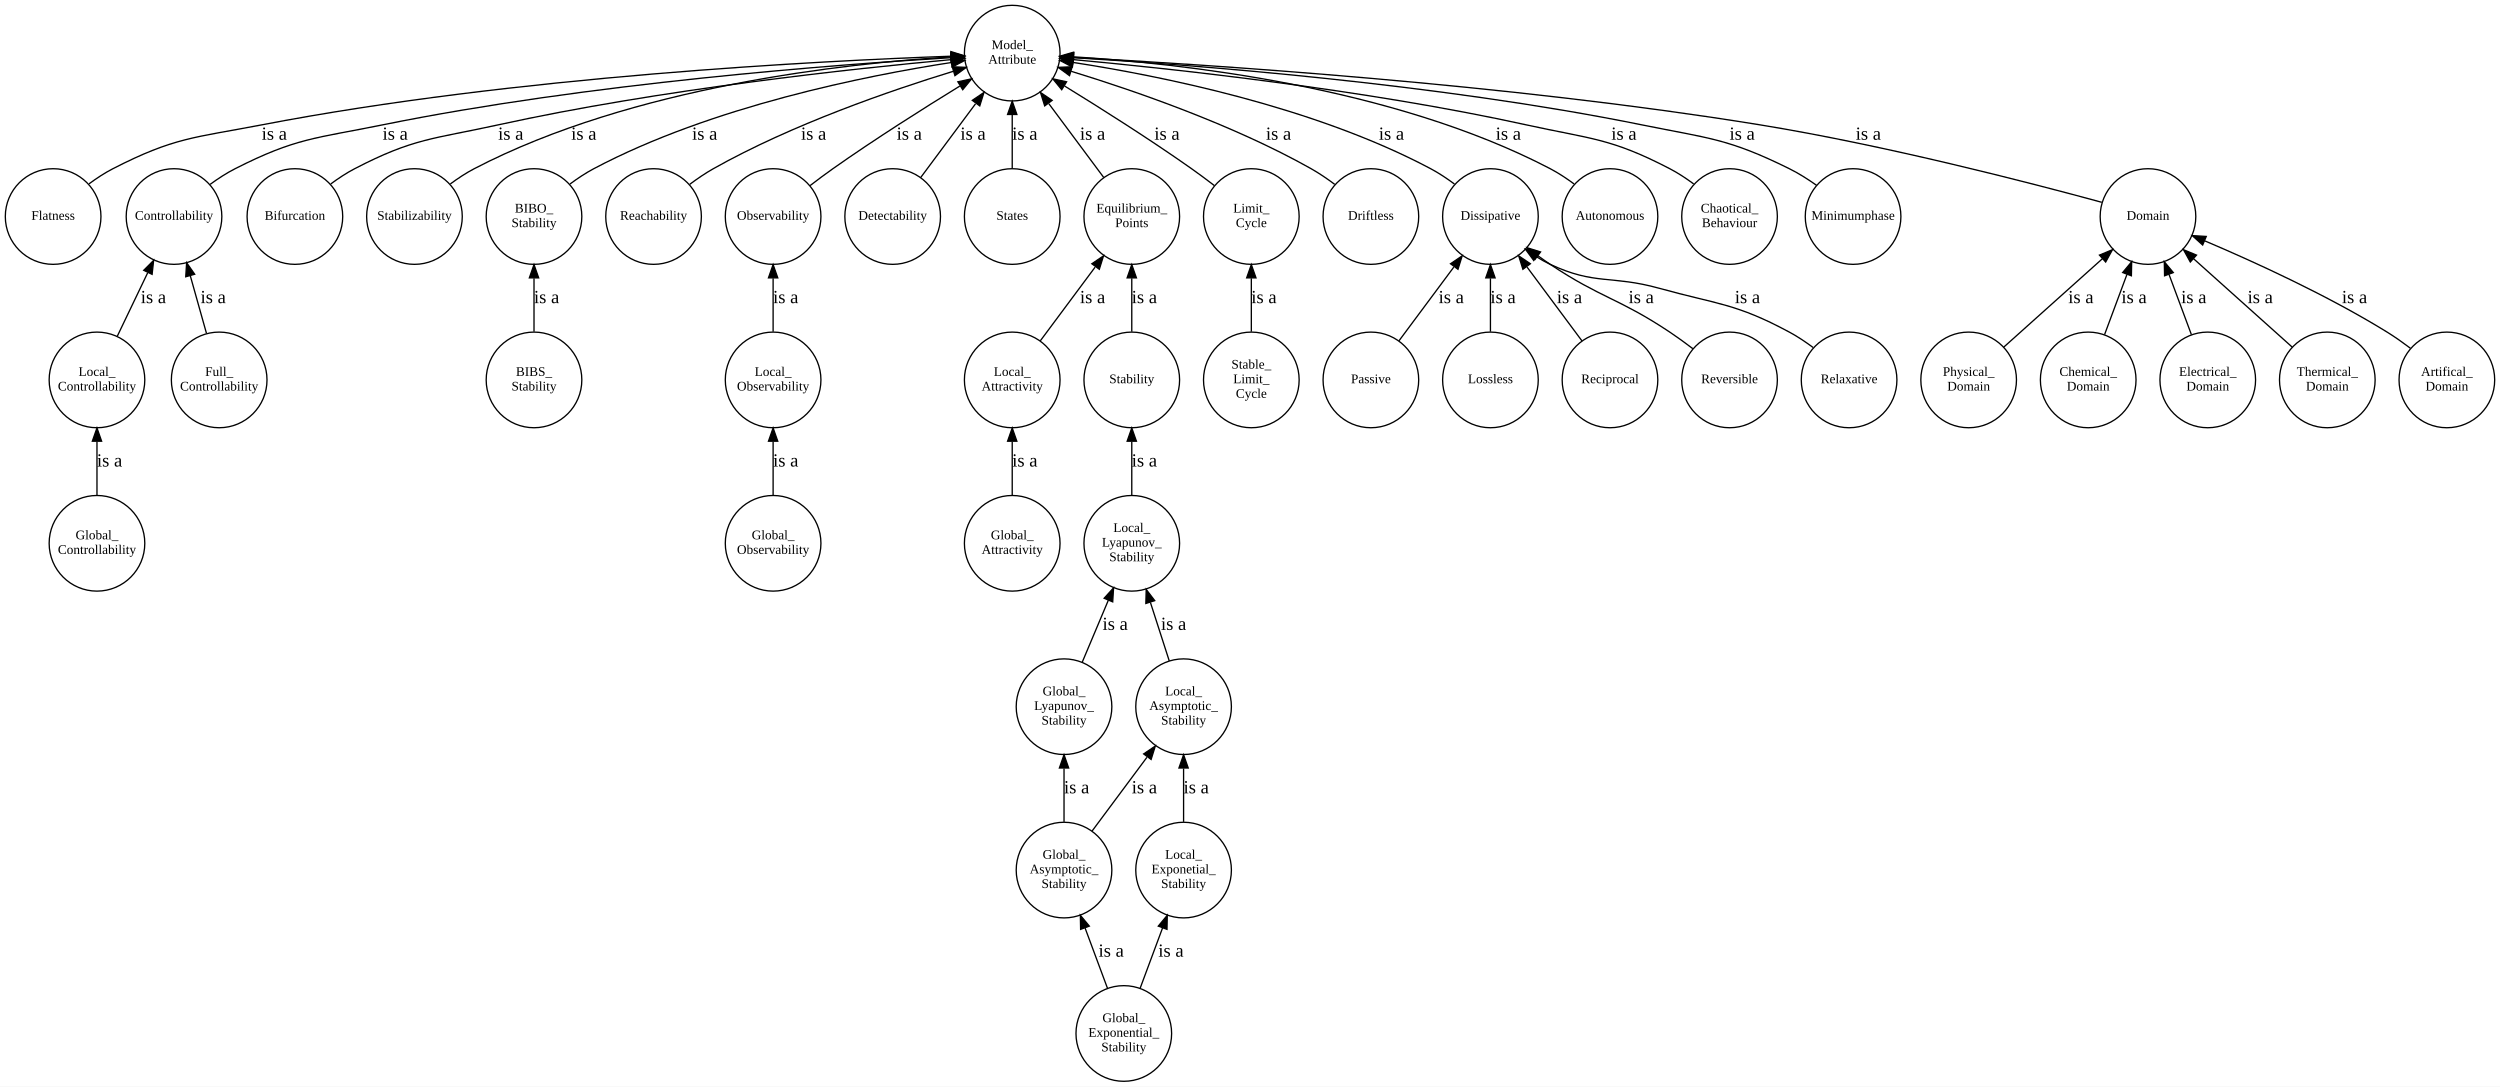
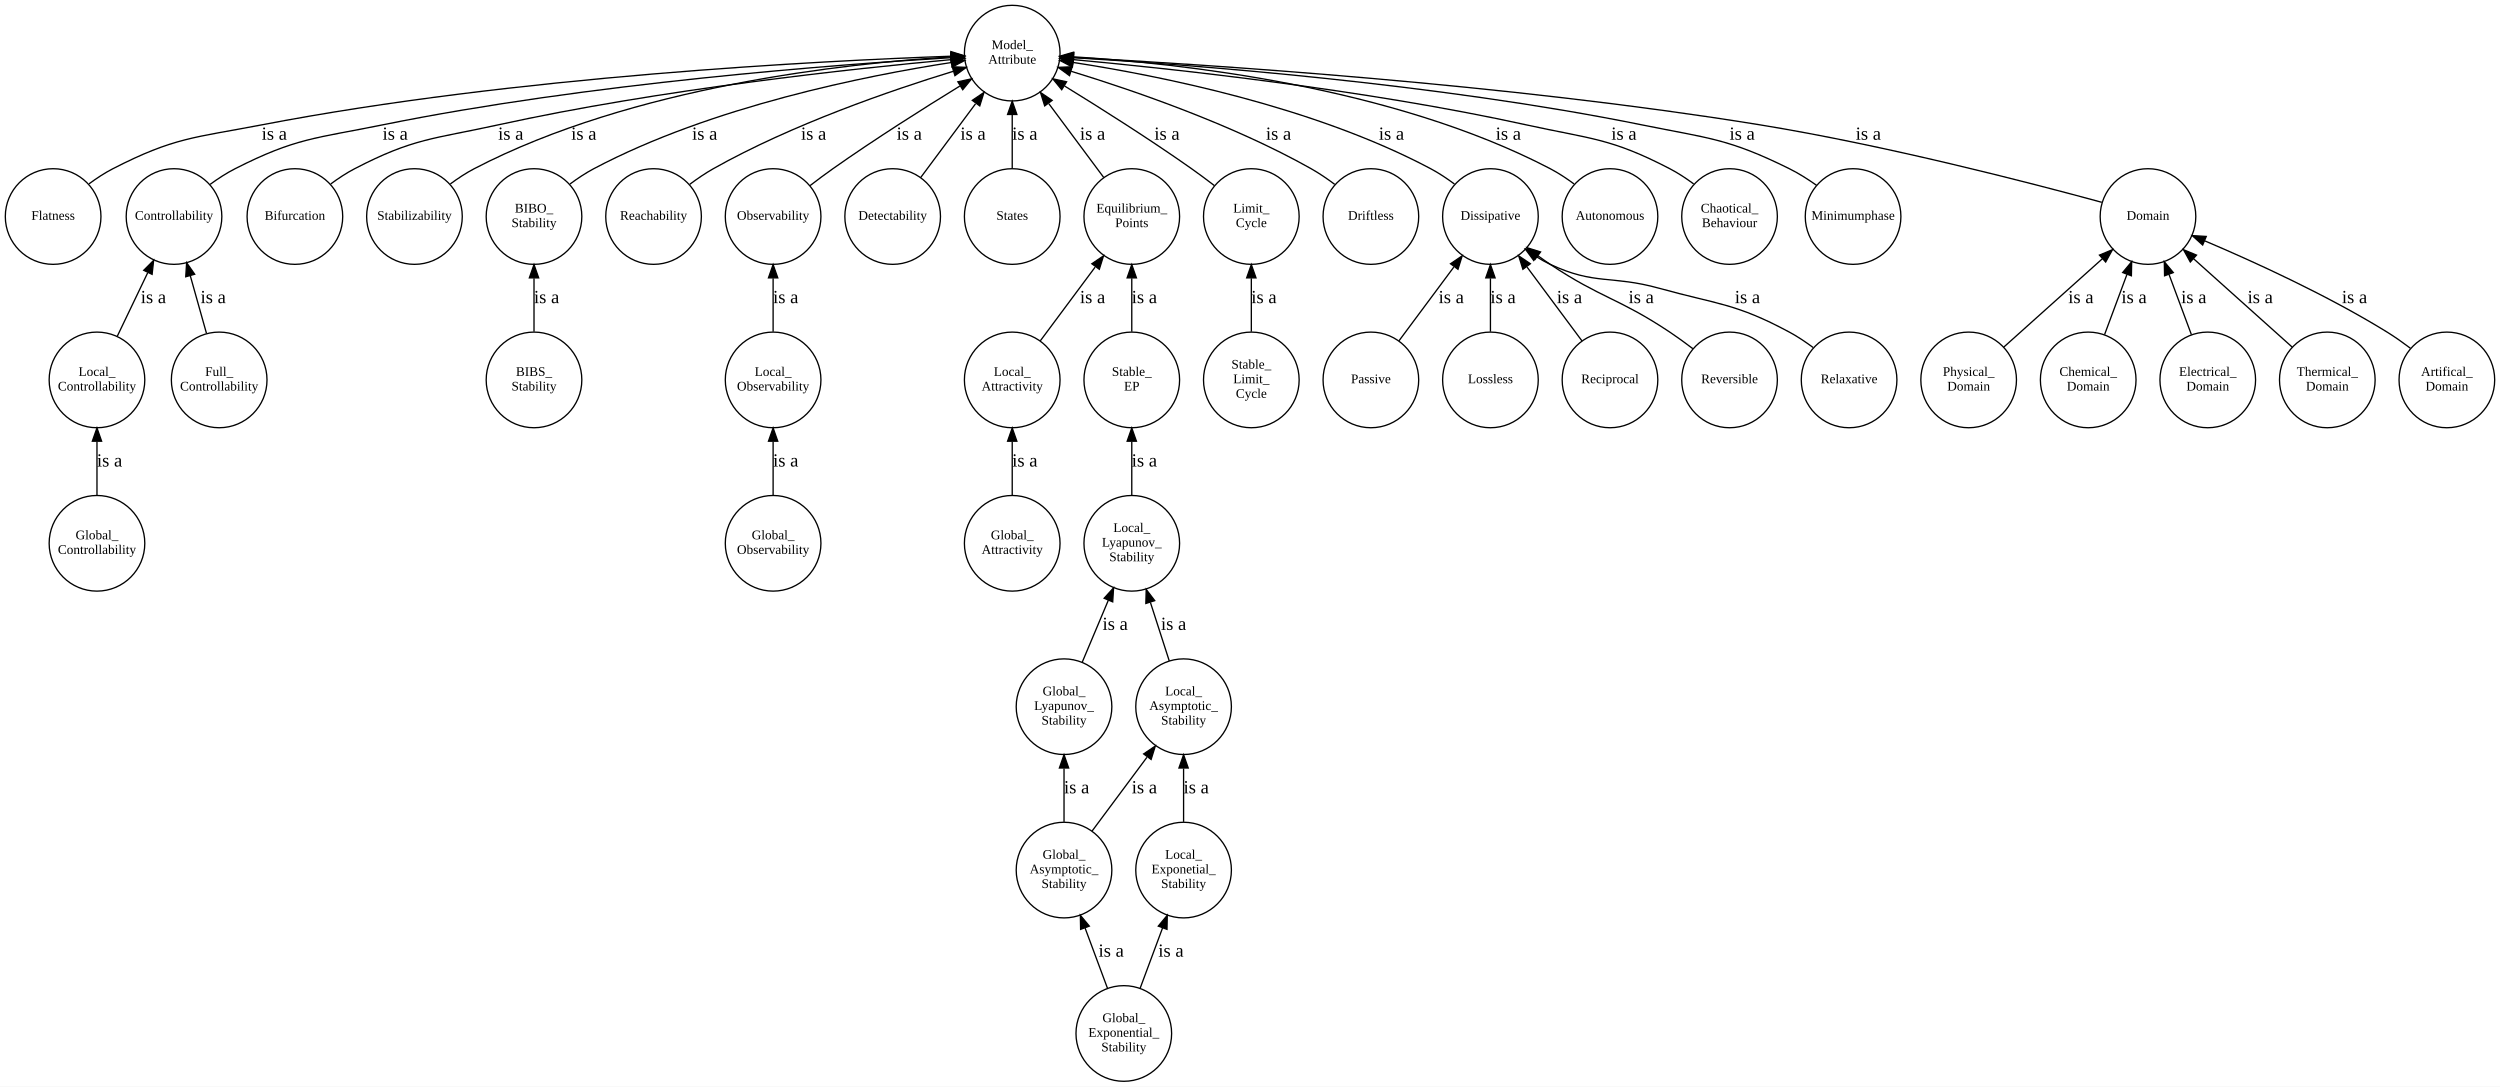
<svg xmlns="http://www.w3.org/2000/svg" width="1882pt" height="818pt" viewBox="0.00 0.00 1882.00 818.00">
  <g id="graph0" class="graph" transform="scale(1 1) rotate(0) translate(4 814)">
    <polygon fill="white" stroke="transparent" points="-4,4 -4,-814 1878,-814 1878,4 -4,4" />
    <g id="node1" class="node">
      <ellipse fill="none" stroke="black" cx="36" cy="-651" rx="36" ry="36" />
      <text text-anchor="middle" x="36" y="-648.5" font-family="Times New Roman,serif" font-size="10.00">Flatness</text>
    </g>
    <g id="node2" class="node">
      <ellipse fill="none" stroke="black" cx="758" cy="-774" rx="36" ry="36" />
      <text text-anchor="middle" x="758" y="-777" font-family="Times New Roman,serif" font-size="10.00">Model_</text>
      <text text-anchor="middle" x="758" y="-766" font-family="Times New Roman,serif" font-size="10.00">Attribute</text>
    </g>
    <g id="edge1" class="edge">
      <path fill="none" stroke="black" d="M62.98,-675.57C68.68,-679.79 74.84,-683.84 81,-687 127.18,-710.68 142.04,-710.2 193,-720 383.43,-756.63 615.03,-768.26 711.92,-771.69" />
      <polygon fill="black" stroke="black" points="711.85,-775.18 721.96,-772.03 712.09,-768.19 711.85,-775.18" />
      <text text-anchor="middle" x="202.5" y="-708.8" font-family="Times New Roman,serif" font-size="14.00">is a</text>
    </g>
    <g id="node3" class="node">
      <ellipse fill="none" stroke="black" cx="127" cy="-651" rx="36" ry="36" />
      <text text-anchor="middle" x="127" y="-648.5" font-family="Times New Roman,serif" font-size="10.00">Controllability</text>
    </g>
    <g id="edge2" class="edge">
      <path fill="none" stroke="black" d="M154.15,-675.18C160.1,-679.53 166.56,-683.73 173,-687 218.89,-710.3 233.56,-709.77 284,-720 439.02,-751.45 626.63,-765.48 711.86,-770.57" />
      <polygon fill="black" stroke="black" points="711.8,-774.07 721.99,-771.16 712.21,-767.08 711.8,-774.07" />
      <text text-anchor="middle" x="293.5" y="-708.8" font-family="Times New Roman,serif" font-size="14.00">is a</text>
    </g>
    <g id="node4" class="node">
      <ellipse fill="none" stroke="black" cx="218" cy="-651" rx="36" ry="36" />
      <text text-anchor="middle" x="218" y="-648.5" font-family="Times New Roman,serif" font-size="10.00">Bifurcation</text>
    </g>
    <g id="edge3" class="edge">
      <path fill="none" stroke="black" d="M245.01,-675.53C250.7,-679.74 256.85,-683.81 263,-687 307.55,-710.12 321.98,-709.23 371,-720 492.68,-746.74 639.02,-762.4 711.96,-769.11" />
      <polygon fill="black" stroke="black" points="711.91,-772.61 722.18,-770.03 712.54,-765.64 711.91,-772.61" />
      <text text-anchor="middle" x="380.5" y="-708.8" font-family="Times New Roman,serif" font-size="14.00">is a</text>
    </g>
    <g id="node5" class="node">
      <ellipse fill="none" stroke="black" cx="69" cy="-528" rx="36" ry="36" />
      <text text-anchor="middle" x="69" y="-531" font-family="Times New Roman,serif" font-size="10.00">Local_</text>
      <text text-anchor="middle" x="69" y="-520" font-family="Times New Roman,serif" font-size="10.00">Controllability</text>
    </g>
    <g id="edge4" class="edge">
      <path fill="none" stroke="black" d="M84.24,-560.79C91.24,-575.4 99.64,-592.92 107.13,-608.56" />
      <polygon fill="black" stroke="black" points="104.18,-610.5 111.66,-618 110.5,-607.47 104.18,-610.5" />
      <text text-anchor="middle" x="111.5" y="-585.8" font-family="Times New Roman,serif" font-size="14.00">is a</text>
    </g>
    <g id="node6" class="node">
      <ellipse fill="none" stroke="black" cx="69" cy="-405" rx="36" ry="36" />
      <text text-anchor="middle" x="69" y="-408" font-family="Times New Roman,serif" font-size="10.00">Global_</text>
      <text text-anchor="middle" x="69" y="-397" font-family="Times New Roman,serif" font-size="10.00">Controllability</text>
    </g>
    <g id="edge5" class="edge">
      <path fill="none" stroke="black" d="M69,-441.32C69,-453.87 69,-468.18 69,-481.46" />
      <polygon fill="black" stroke="black" points="65.5,-481.84 69,-491.84 72.5,-481.84 65.5,-481.84" />
      <text text-anchor="middle" x="78.5" y="-462.8" font-family="Times New Roman,serif" font-size="14.00">is a</text>
    </g>
    <g id="node7" class="node">
      <ellipse fill="none" stroke="black" cx="161" cy="-528" rx="36" ry="36" />
      <text text-anchor="middle" x="161" y="-531" font-family="Times New Roman,serif" font-size="10.00">Full_</text>
      <text text-anchor="middle" x="161" y="-520" font-family="Times New Roman,serif" font-size="10.00">Controllability</text>
    </g>
    <g id="edge6" class="edge">
      <path fill="none" stroke="black" d="M151.44,-563.03C147.64,-576.54 143.23,-592.26 139.2,-606.58" />
      <polygon fill="black" stroke="black" points="135.83,-605.65 136.49,-616.23 142.56,-607.55 135.83,-605.65" />
      <text text-anchor="middle" x="156.5" y="-585.8" font-family="Times New Roman,serif" font-size="14.00">is a</text>
    </g>
    <g id="node8" class="node">
      <ellipse fill="none" stroke="black" cx="308" cy="-651" rx="36" ry="36" />
      <text text-anchor="middle" x="308" y="-648.5" font-family="Times New Roman,serif" font-size="10.00">Stabilizability</text>
    </g>
    <g id="edge7" class="edge">
      <path fill="none" stroke="black" d="M335.01,-675.51C340.71,-679.73 346.86,-683.8 353,-687 472.44,-749.19 633.95,-766.42 712,-771.18" />
      <polygon fill="black" stroke="black" points="711.82,-774.68 722,-771.75 712.21,-767.69 711.82,-774.68" />
      <text text-anchor="middle" x="435.5" y="-708.8" font-family="Times New Roman,serif" font-size="14.00">is a</text>
    </g>
    <g id="node9" class="node">
      <ellipse fill="none" stroke="black" cx="398" cy="-651" rx="36" ry="36" />
      <text text-anchor="middle" x="398" y="-654" font-family="Times New Roman,serif" font-size="10.00">BIBO_</text>
      <text text-anchor="middle" x="398" y="-643" font-family="Times New Roman,serif" font-size="10.00">Stability</text>
    </g>
    <g id="edge8" class="edge">
      <path fill="none" stroke="black" d="M425.05,-675.45C430.74,-679.67 436.88,-683.76 443,-687 531.74,-733.99 648.5,-757.13 712,-766.92" />
      <polygon fill="black" stroke="black" points="711.69,-770.42 722.1,-768.44 712.73,-763.49 711.69,-770.42" />
      <text text-anchor="middle" x="526.5" y="-708.8" font-family="Times New Roman,serif" font-size="14.00">is a</text>
    </g>
    <g id="node10" class="node">
      <ellipse fill="none" stroke="black" cx="398" cy="-528" rx="36" ry="36" />
      <text text-anchor="middle" x="398" y="-531" font-family="Times New Roman,serif" font-size="10.00">BIBS_</text>
      <text text-anchor="middle" x="398" y="-520" font-family="Times New Roman,serif" font-size="10.00">Stability</text>
    </g>
    <g id="edge9" class="edge">
      <path fill="none" stroke="black" d="M398,-564.32C398,-576.87 398,-591.18 398,-604.46" />
      <polygon fill="black" stroke="black" points="394.5,-604.84 398,-614.84 401.5,-604.84 394.5,-604.84" />
      <text text-anchor="middle" x="407.5" y="-585.8" font-family="Times New Roman,serif" font-size="14.00">is a</text>
    </g>
    <g id="node11" class="node">
      <ellipse fill="none" stroke="black" cx="488" cy="-651" rx="36" ry="36" />
      <text text-anchor="middle" x="488" y="-648.5" font-family="Times New Roman,serif" font-size="10.00">Reachability</text>
    </g>
    <g id="edge10" class="edge">
      <path fill="none" stroke="black" d="M515.19,-675.19C520.86,-679.44 526.96,-683.6 533,-687 592.23,-720.37 666.97,-746.04 713.64,-760.33" />
      <polygon fill="black" stroke="black" points="712.85,-763.75 723.44,-763.29 714.88,-757.05 712.85,-763.75" />
      <text text-anchor="middle" x="608.5" y="-708.8" font-family="Times New Roman,serif" font-size="14.00">is a</text>
    </g>
    <g id="node12" class="node">
      <ellipse fill="none" stroke="black" cx="578" cy="-651" rx="36" ry="36" />
      <text text-anchor="middle" x="578" y="-648.5" font-family="Times New Roman,serif" font-size="10.00">Observability</text>
    </g>
    <g id="edge11" class="edge">
      <path fill="none" stroke="black" d="M605.78,-674.26C611.41,-678.58 617.34,-683.01 623,-687 654.42,-709.16 691.31,-732.48 718.58,-749.24" />
      <polygon fill="black" stroke="black" points="717.08,-752.43 727.44,-754.67 720.74,-746.46 717.08,-752.43" />
      <text text-anchor="middle" x="680.5" y="-708.8" font-family="Times New Roman,serif" font-size="14.00">is a</text>
    </g>
    <g id="node13" class="node">
      <ellipse fill="none" stroke="black" cx="578" cy="-528" rx="36" ry="36" />
      <text text-anchor="middle" x="578" y="-531" font-family="Times New Roman,serif" font-size="10.00">Local_</text>
      <text text-anchor="middle" x="578" y="-520" font-family="Times New Roman,serif" font-size="10.00">Observability</text>
    </g>
    <g id="edge12" class="edge">
      <path fill="none" stroke="black" d="M578,-564.32C578,-576.87 578,-591.18 578,-604.46" />
      <polygon fill="black" stroke="black" points="574.5,-604.84 578,-614.84 581.5,-604.84 574.5,-604.84" />
      <text text-anchor="middle" x="587.5" y="-585.8" font-family="Times New Roman,serif" font-size="14.00">is a</text>
    </g>
    <g id="node14" class="node">
      <ellipse fill="none" stroke="black" cx="578" cy="-405" rx="36" ry="36" />
      <text text-anchor="middle" x="578" y="-408" font-family="Times New Roman,serif" font-size="10.00">Global_</text>
      <text text-anchor="middle" x="578" y="-397" font-family="Times New Roman,serif" font-size="10.00">Observability</text>
    </g>
    <g id="edge13" class="edge">
      <path fill="none" stroke="black" d="M578,-441.32C578,-453.87 578,-468.18 578,-481.46" />
      <polygon fill="black" stroke="black" points="574.5,-481.84 578,-491.84 581.5,-481.84 574.5,-481.84" />
      <text text-anchor="middle" x="587.5" y="-462.8" font-family="Times New Roman,serif" font-size="14.00">is a</text>
    </g>
    <g id="node15" class="node">
      <ellipse fill="none" stroke="black" cx="668" cy="-651" rx="36" ry="36" />
      <text text-anchor="middle" x="668" y="-648.5" font-family="Times New Roman,serif" font-size="10.00">Detectability</text>
    </g>
    <g id="edge14" class="edge">
      <path fill="none" stroke="black" d="M689.1,-680.37C701.42,-696.94 717.12,-718.03 730.41,-735.91" />
      <polygon fill="black" stroke="black" points="727.94,-738.45 736.72,-744.39 733.56,-734.28 727.94,-738.45" />
      <text text-anchor="middle" x="728.5" y="-708.8" font-family="Times New Roman,serif" font-size="14.00">is a</text>
    </g>
    <g id="node16" class="node">
      <ellipse fill="none" stroke="black" cx="758" cy="-651" rx="36" ry="36" />
      <text text-anchor="middle" x="758" y="-648.5" font-family="Times New Roman,serif" font-size="10.00">States</text>
    </g>
    <g id="edge15" class="edge">
      <path fill="none" stroke="black" d="M758,-687.32C758,-699.87 758,-714.18 758,-727.46" />
      <polygon fill="black" stroke="black" points="754.5,-727.84 758,-737.84 761.5,-727.84 754.5,-727.84" />
      <text text-anchor="middle" x="767.5" y="-708.8" font-family="Times New Roman,serif" font-size="14.00">is a</text>
    </g>
    <g id="node17" class="node">
      <ellipse fill="none" stroke="black" cx="848" cy="-651" rx="36" ry="36" />
      <text text-anchor="middle" x="848" y="-654" font-family="Times New Roman,serif" font-size="10.00">Equilibrium_</text>
      <text text-anchor="middle" x="848" y="-643" font-family="Times New Roman,serif" font-size="10.00">Points</text>
    </g>
    <g id="edge16" class="edge">
      <path fill="none" stroke="black" d="M826.9,-680.37C814.58,-696.94 798.88,-718.03 785.59,-735.91" />
      <polygon fill="black" stroke="black" points="782.44,-734.28 779.28,-744.39 788.06,-738.45 782.44,-734.28" />
      <text text-anchor="middle" x="818.5" y="-708.8" font-family="Times New Roman,serif" font-size="14.00">is a</text>
    </g>
    <g id="node18" class="node">
      <ellipse fill="none" stroke="black" cx="758" cy="-528" rx="36" ry="36" />
      <text text-anchor="middle" x="758" y="-531" font-family="Times New Roman,serif" font-size="10.00">Local_</text>
      <text text-anchor="middle" x="758" y="-520" font-family="Times New Roman,serif" font-size="10.00">Attractivity</text>
    </g>
    <g id="edge17" class="edge">
      <path fill="none" stroke="black" d="M779.1,-557.37C791.42,-573.94 807.12,-595.03 820.41,-612.91" />
      <polygon fill="black" stroke="black" points="817.94,-615.45 826.72,-621.39 823.56,-611.28 817.94,-615.45" />
      <text text-anchor="middle" x="818.5" y="-585.8" font-family="Times New Roman,serif" font-size="14.00">is a</text>
    </g>
    <g id="node19" class="node">
      <ellipse fill="none" stroke="black" cx="758" cy="-405" rx="36" ry="36" />
      <text text-anchor="middle" x="758" y="-408" font-family="Times New Roman,serif" font-size="10.00">Global_</text>
      <text text-anchor="middle" x="758" y="-397" font-family="Times New Roman,serif" font-size="10.00">Attractivity</text>
    </g>
    <g id="edge18" class="edge">
      <path fill="none" stroke="black" d="M758,-441.32C758,-453.87 758,-468.18 758,-481.46" />
      <polygon fill="black" stroke="black" points="754.5,-481.84 758,-491.84 761.5,-481.84 754.5,-481.84" />
      <text text-anchor="middle" x="767.5" y="-462.8" font-family="Times New Roman,serif" font-size="14.00">is a</text>
    </g>
    <g id="node20" class="node">
      <ellipse fill="none" stroke="black" cx="848" cy="-528" rx="36" ry="36" />
-       <text text-anchor="middle" x="848" y="-525.5" font-family="Times New Roman,serif" font-size="10.00">Stability</text>
+       <text text-anchor="middle" x="848" y="-531" font-family="Times New Roman,serif" font-size="10.00">Stable_</text>
+       <text text-anchor="middle" x="848" y="-520" font-family="Times New Roman,serif" font-size="10.00">EP</text>
    </g>
    <g id="edge19" class="edge">
      <path fill="none" stroke="black" d="M848,-564.32C848,-576.87 848,-591.18 848,-604.46" />
      <polygon fill="black" stroke="black" points="844.5,-604.84 848,-614.84 851.5,-604.84 844.5,-604.84" />
      <text text-anchor="middle" x="857.5" y="-585.8" font-family="Times New Roman,serif" font-size="14.00">is a</text>
    </g>
    <g id="node21" class="node">
      <ellipse fill="none" stroke="black" cx="848" cy="-405" rx="36" ry="36" />
      <text text-anchor="middle" x="848" y="-413.5" font-family="Times New Roman,serif" font-size="10.00">Local_</text>
      <text text-anchor="middle" x="848" y="-402.5" font-family="Times New Roman,serif" font-size="10.00">Lyapunov_</text>
      <text text-anchor="middle" x="848" y="-391.5" font-family="Times New Roman,serif" font-size="10.00">Stability</text>
    </g>
    <g id="edge20" class="edge">
      <path fill="none" stroke="black" d="M848,-441.32C848,-453.87 848,-468.18 848,-481.46" />
      <polygon fill="black" stroke="black" points="844.5,-481.84 848,-491.84 851.5,-481.84 844.5,-481.84" />
      <text text-anchor="middle" x="857.5" y="-462.8" font-family="Times New Roman,serif" font-size="14.00">is a</text>
    </g>
    <g id="node22" class="node">
      <ellipse fill="none" stroke="black" cx="797" cy="-282" rx="36" ry="36" />
      <text text-anchor="middle" x="797" y="-290.5" font-family="Times New Roman,serif" font-size="10.00">Global_</text>
      <text text-anchor="middle" x="797" y="-279.5" font-family="Times New Roman,serif" font-size="10.00">Lyapunov_</text>
      <text text-anchor="middle" x="797" y="-268.5" font-family="Times New Roman,serif" font-size="10.00">Stability</text>
    </g>
    <g id="edge21" class="edge">
      <path fill="none" stroke="black" d="M810.67,-315.43C816.73,-329.8 823.93,-346.9 830.39,-362.22" />
      <polygon fill="black" stroke="black" points="827.19,-363.63 834.3,-371.48 833.64,-360.91 827.19,-363.63" />
      <text text-anchor="middle" x="835.5" y="-339.8" font-family="Times New Roman,serif" font-size="14.00">is a</text>
    </g>
    <g id="node23" class="node">
      <ellipse fill="none" stroke="black" cx="887" cy="-282" rx="36" ry="36" />
      <text text-anchor="middle" x="887" y="-290.5" font-family="Times New Roman,serif" font-size="10.00">Local_</text>
      <text text-anchor="middle" x="887" y="-279.5" font-family="Times New Roman,serif" font-size="10.00">Asymptotic_</text>
      <text text-anchor="middle" x="887" y="-268.5" font-family="Times New Roman,serif" font-size="10.00">Stability</text>
    </g>
    <g id="edge22" class="edge">
      <path fill="none" stroke="black" d="M876.24,-316.38C871.84,-330.02 866.7,-345.98 862.02,-360.52" />
      <polygon fill="black" stroke="black" points="858.6,-359.71 858.86,-370.3 865.26,-361.86 858.6,-359.71" />
      <text text-anchor="middle" x="879.5" y="-339.8" font-family="Times New Roman,serif" font-size="14.00">is a</text>
    </g>
    <g id="node24" class="node">
      <ellipse fill="none" stroke="black" cx="797" cy="-159" rx="36" ry="36" />
      <text text-anchor="middle" x="797" y="-167.5" font-family="Times New Roman,serif" font-size="10.00">Global_</text>
      <text text-anchor="middle" x="797" y="-156.5" font-family="Times New Roman,serif" font-size="10.00">Asymptotic_</text>
      <text text-anchor="middle" x="797" y="-145.5" font-family="Times New Roman,serif" font-size="10.00">Stability</text>
    </g>
    <g id="edge24" class="edge">
      <path fill="none" stroke="black" d="M797,-195.32C797,-207.87 797,-222.18 797,-235.46" />
      <polygon fill="black" stroke="black" points="793.5,-235.84 797,-245.84 800.5,-235.84 793.5,-235.84" />
      <text text-anchor="middle" x="806.5" y="-216.8" font-family="Times New Roman,serif" font-size="14.00">is a</text>
    </g>
    <g id="edge23" class="edge">
      <path fill="none" stroke="black" d="M818.1,-188.37C830.42,-204.94 846.12,-226.03 859.41,-243.91" />
      <polygon fill="black" stroke="black" points="856.94,-246.45 865.72,-252.39 862.56,-242.28 856.94,-246.45" />
      <text text-anchor="middle" x="857.5" y="-216.8" font-family="Times New Roman,serif" font-size="14.00">is a</text>
    </g>
    <g id="node25" class="node">
      <ellipse fill="none" stroke="black" cx="887" cy="-159" rx="36" ry="36" />
      <text text-anchor="middle" x="887" y="-167.5" font-family="Times New Roman,serif" font-size="10.00">Local_</text>
      <text text-anchor="middle" x="887" y="-156.5" font-family="Times New Roman,serif" font-size="10.00">Exponetial_</text>
      <text text-anchor="middle" x="887" y="-145.5" font-family="Times New Roman,serif" font-size="10.00">Stability</text>
    </g>
    <g id="edge25" class="edge">
      <path fill="none" stroke="black" d="M887,-195.32C887,-207.87 887,-222.18 887,-235.46" />
      <polygon fill="black" stroke="black" points="883.5,-235.84 887,-245.84 890.5,-235.84 883.5,-235.84" />
      <text text-anchor="middle" x="896.5" y="-216.8" font-family="Times New Roman,serif" font-size="14.00">is a</text>
    </g>
    <g id="node26" class="node">
      <ellipse fill="none" stroke="black" cx="842" cy="-36" rx="36" ry="36" />
      <text text-anchor="middle" x="842" y="-44.5" font-family="Times New Roman,serif" font-size="10.00">Global_</text>
      <text text-anchor="middle" x="842" y="-33.5" font-family="Times New Roman,serif" font-size="10.00">Exponential_</text>
      <text text-anchor="middle" x="842" y="-22.5" font-family="Times New Roman,serif" font-size="10.00">Stability</text>
    </g>
    <g id="edge27" class="edge">
      <path fill="none" stroke="black" d="M829.7,-70.06C824.49,-84.07 818.36,-100.56 812.82,-115.46" />
      <polygon fill="black" stroke="black" points="809.49,-114.38 809.28,-124.98 816.05,-116.82 809.49,-114.38" />
      <text text-anchor="middle" x="832.5" y="-93.8" font-family="Times New Roman,serif" font-size="14.00">is a</text>
    </g>
    <g id="edge26" class="edge">
      <path fill="none" stroke="black" d="M854.3,-70.06C859.51,-84.07 865.64,-100.56 871.18,-115.46" />
      <polygon fill="black" stroke="black" points="867.95,-116.82 874.72,-124.98 874.51,-114.38 867.95,-116.82" />
      <text text-anchor="middle" x="877.5" y="-93.8" font-family="Times New Roman,serif" font-size="14.00">is a</text>
    </g>
    <g id="node27" class="node">
      <ellipse fill="none" stroke="black" cx="938" cy="-651" rx="36" ry="36" />
      <text text-anchor="middle" x="938" y="-654" font-family="Times New Roman,serif" font-size="10.00">Limit_</text>
      <text text-anchor="middle" x="938" y="-643" font-family="Times New Roman,serif" font-size="10.00">Cycle</text>
    </g>
    <g id="edge28" class="edge">
      <path fill="none" stroke="black" d="M910.22,-674.26C904.59,-678.58 898.66,-683.01 893,-687 861.58,-709.16 824.69,-732.48 797.42,-749.24" />
      <polygon fill="black" stroke="black" points="795.26,-746.46 788.56,-754.67 798.92,-752.43 795.26,-746.46" />
      <text text-anchor="middle" x="874.5" y="-708.8" font-family="Times New Roman,serif" font-size="14.00">is a</text>
    </g>
    <g id="node28" class="node">
      <ellipse fill="none" stroke="black" cx="938" cy="-528" rx="36" ry="36" />
      <text text-anchor="middle" x="938" y="-536.5" font-family="Times New Roman,serif" font-size="10.00">Stable_</text>
      <text text-anchor="middle" x="938" y="-525.5" font-family="Times New Roman,serif" font-size="10.00">Limit_</text>
      <text text-anchor="middle" x="938" y="-514.5" font-family="Times New Roman,serif" font-size="10.00">Cycle</text>
    </g>
    <g id="edge29" class="edge">
      <path fill="none" stroke="black" d="M938,-564.32C938,-576.87 938,-591.18 938,-604.46" />
      <polygon fill="black" stroke="black" points="934.5,-604.84 938,-614.84 941.5,-604.84 934.5,-604.84" />
      <text text-anchor="middle" x="947.5" y="-585.8" font-family="Times New Roman,serif" font-size="14.00">is a</text>
    </g>
    <g id="node29" class="node">
      <ellipse fill="none" stroke="black" cx="1028" cy="-651" rx="36" ry="36" />
      <text text-anchor="middle" x="1028" y="-648.5" font-family="Times New Roman,serif" font-size="10.00">Driftless</text>
    </g>
    <g id="edge30" class="edge">
      <path fill="none" stroke="black" d="M1000.81,-675.19C995.14,-679.44 989.04,-683.6 983,-687 923.77,-720.37 849.03,-746.04 802.36,-760.33" />
      <polygon fill="black" stroke="black" points="801.12,-757.05 792.56,-763.29 803.15,-763.75 801.12,-757.05" />
      <text text-anchor="middle" x="958.5" y="-708.8" font-family="Times New Roman,serif" font-size="14.00">is a</text>
    </g>
    <g id="node30" class="node">
      <ellipse fill="none" stroke="black" cx="1118" cy="-651" rx="36" ry="36" />
      <text text-anchor="middle" x="1118" y="-648.5" font-family="Times New Roman,serif" font-size="10.00">Dissipative</text>
    </g>
    <g id="edge31" class="edge">
      <path fill="none" stroke="black" d="M1090.94,-675.43C1085.25,-679.66 1079.12,-683.75 1073,-687 984.32,-734.12 867.55,-757.21 804.01,-766.96" />
      <polygon fill="black" stroke="black" points="803.29,-763.53 793.91,-768.47 804.32,-770.45 803.29,-763.53" />
      <text text-anchor="middle" x="1043.5" y="-708.8" font-family="Times New Roman,serif" font-size="14.00">is a</text>
    </g>
    <g id="node31" class="node">
      <ellipse fill="none" stroke="black" cx="1028" cy="-528" rx="36" ry="36" />
      <text text-anchor="middle" x="1028" y="-525.5" font-family="Times New Roman,serif" font-size="10.00">Passive</text>
    </g>
    <g id="edge32" class="edge">
      <path fill="none" stroke="black" d="M1049.1,-557.37C1061.42,-573.94 1077.12,-595.03 1090.41,-612.91" />
      <polygon fill="black" stroke="black" points="1087.94,-615.45 1096.72,-621.39 1093.56,-611.28 1087.94,-615.45" />
      <text text-anchor="middle" x="1088.5" y="-585.8" font-family="Times New Roman,serif" font-size="14.00">is a</text>
    </g>
    <g id="node32" class="node">
      <ellipse fill="none" stroke="black" cx="1118" cy="-528" rx="36" ry="36" />
      <text text-anchor="middle" x="1118" y="-525.5" font-family="Times New Roman,serif" font-size="10.00">Lossless</text>
    </g>
    <g id="edge33" class="edge">
      <path fill="none" stroke="black" d="M1118,-564.32C1118,-576.87 1118,-591.18 1118,-604.46" />
      <polygon fill="black" stroke="black" points="1114.5,-604.84 1118,-614.84 1121.5,-604.84 1114.5,-604.84" />
      <text text-anchor="middle" x="1127.5" y="-585.8" font-family="Times New Roman,serif" font-size="14.00">is a</text>
    </g>
    <g id="node33" class="node">
      <ellipse fill="none" stroke="black" cx="1208" cy="-528" rx="36" ry="36" />
      <text text-anchor="middle" x="1208" y="-525.5" font-family="Times New Roman,serif" font-size="10.00">Reciprocal</text>
    </g>
    <g id="edge34" class="edge">
      <path fill="none" stroke="black" d="M1186.9,-557.37C1174.58,-573.94 1158.88,-595.03 1145.59,-612.91" />
      <polygon fill="black" stroke="black" points="1142.44,-611.28 1139.28,-621.39 1148.06,-615.45 1142.44,-611.28" />
      <text text-anchor="middle" x="1177.5" y="-585.8" font-family="Times New Roman,serif" font-size="14.00">is a</text>
    </g>
    <g id="node34" class="node">
      <ellipse fill="none" stroke="black" cx="1298" cy="-528" rx="36" ry="36" />
      <text text-anchor="middle" x="1298" y="-525.5" font-family="Times New Roman,serif" font-size="10.00">Reversible</text>
    </g>
    <g id="edge35" class="edge">
      <path fill="none" stroke="black" d="M1270.38,-551.49C1264.74,-555.8 1258.76,-560.16 1253,-564 1214.75,-589.51 1201.25,-589.49 1163,-615 1159.94,-617.04 1156.82,-619.23 1153.72,-621.48" />
      <polygon fill="black" stroke="black" points="1151.55,-618.73 1145.62,-627.51 1155.73,-624.34 1151.55,-618.73" />
      <text text-anchor="middle" x="1231.5" y="-585.8" font-family="Times New Roman,serif" font-size="14.00">is a</text>
    </g>
    <g id="node35" class="node">
      <ellipse fill="none" stroke="black" cx="1388" cy="-528" rx="36" ry="36" />
      <text text-anchor="middle" x="1388" y="-525.5" font-family="Times New Roman,serif" font-size="10.00">Relaxative</text>
    </g>
    <g id="edge36" class="edge">
      <path fill="none" stroke="black" d="M1360.92,-552.39C1355.23,-556.62 1349.1,-560.72 1343,-564 1302.51,-585.75 1289.29,-584.72 1245,-597 1209.04,-606.97 1196.78,-599.16 1163,-615 1159.57,-616.61 1156.16,-618.52 1152.85,-620.6" />
      <polygon fill="black" stroke="black" points="1150.6,-617.9 1144.32,-626.44 1154.55,-623.67 1150.6,-617.9" />
      <text text-anchor="middle" x="1311.5" y="-585.8" font-family="Times New Roman,serif" font-size="14.00">is a</text>
    </g>
    <g id="node36" class="node">
      <ellipse fill="none" stroke="black" cx="1208" cy="-651" rx="36" ry="36" />
      <text text-anchor="middle" x="1208" y="-648.5" font-family="Times New Roman,serif" font-size="10.00">Autonomous</text>
    </g>
    <g id="edge37" class="edge">
      <path fill="none" stroke="black" d="M1180.98,-675.5C1175.29,-679.72 1169.14,-683.79 1163,-687 1043.65,-749.35 882.09,-766.5 804.02,-771.22" />
      <polygon fill="black" stroke="black" points="803.8,-767.72 794.02,-771.78 804.2,-774.71 803.8,-767.72" />
      <text text-anchor="middle" x="1131.5" y="-708.8" font-family="Times New Roman,serif" font-size="14.00">is a</text>
    </g>
    <g id="node37" class="node">
      <ellipse fill="none" stroke="black" cx="1298" cy="-651" rx="36" ry="36" />
      <text text-anchor="middle" x="1298" y="-654" font-family="Times New Roman,serif" font-size="10.00">Chaotical_</text>
      <text text-anchor="middle" x="1298" y="-643" font-family="Times New Roman,serif" font-size="10.00">Behaviour</text>
    </g>
    <g id="edge38" class="edge">
      <path fill="none" stroke="black" d="M1270.99,-675.53C1265.3,-679.74 1259.15,-683.81 1253,-687 1208.45,-710.12 1194.02,-709.23 1145,-720 1023.32,-746.74 876.98,-762.4 804.04,-769.11" />
      <polygon fill="black" stroke="black" points="803.46,-765.64 793.82,-770.03 804.09,-772.61 803.46,-765.64" />
      <text text-anchor="middle" x="1218.5" y="-708.8" font-family="Times New Roman,serif" font-size="14.00">is a</text>
    </g>
    <g id="node38" class="node">
      <ellipse fill="none" stroke="black" cx="1391" cy="-651" rx="36" ry="36" />
      <text text-anchor="middle" x="1391" y="-648.5" font-family="Times New Roman,serif" font-size="10.00">Minimumphase</text>
    </g>
    <g id="edge39" class="edge">
      <path fill="none" stroke="black" d="M1363.6,-674.42C1357.11,-679.03 1350.03,-683.52 1343,-687 1296.87,-709.83 1282.44,-709.77 1232,-720 1076.98,-751.45 889.37,-765.48 804.14,-770.57" />
      <polygon fill="black" stroke="black" points="803.79,-767.08 794.01,-771.16 804.2,-774.07 803.79,-767.08" />
      <text text-anchor="middle" x="1307.5" y="-708.8" font-family="Times New Roman,serif" font-size="14.00">is a</text>
    </g>
    <g id="node39" class="node">
      <ellipse fill="none" stroke="black" cx="1613" cy="-651" rx="36" ry="36" />
      <text text-anchor="middle" x="1613" y="-648.5" font-family="Times New Roman,serif" font-size="10.00">Domain</text>
    </g>
    <g id="edge40" class="edge">
      <path fill="none" stroke="black" d="M1578.24,-661.7C1523.83,-676.53 1415.02,-704.7 1321,-720 1130.51,-751 900.58,-765.64 804.12,-770.77" />
      <polygon fill="black" stroke="black" points="803.92,-767.28 794.11,-771.29 804.28,-774.27 803.92,-767.28" />
      <text text-anchor="middle" x="1402.5" y="-708.8" font-family="Times New Roman,serif" font-size="14.00">is a</text>
    </g>
    <g id="node40" class="node">
      <ellipse fill="none" stroke="black" cx="1478" cy="-528" rx="36" ry="36" />
      <text text-anchor="middle" x="1478" y="-531" font-family="Times New Roman,serif" font-size="10.00">Physical_</text>
      <text text-anchor="middle" x="1478" y="-520" font-family="Times New Roman,serif" font-size="10.00">Domain</text>
    </g>
    <g id="edge41" class="edge">
      <path fill="none" stroke="black" d="M1504.35,-552.62C1525.58,-571.65 1555.6,-598.55 1578.71,-619.26" />
      <polygon fill="black" stroke="black" points="1576.47,-621.96 1586.26,-626.03 1581.14,-616.75 1576.47,-621.96" />
      <text text-anchor="middle" x="1562.5" y="-585.8" font-family="Times New Roman,serif" font-size="14.00">is a</text>
    </g>
    <g id="node41" class="node">
      <ellipse fill="none" stroke="black" cx="1568" cy="-528" rx="36" ry="36" />
      <text text-anchor="middle" x="1568" y="-531" font-family="Times New Roman,serif" font-size="10.00">Chemical_</text>
      <text text-anchor="middle" x="1568" y="-520" font-family="Times New Roman,serif" font-size="10.00">Domain</text>
    </g>
    <g id="edge42" class="edge">
      <path fill="none" stroke="black" d="M1580.3,-562.06C1585.51,-576.07 1591.64,-592.56 1597.18,-607.46" />
      <polygon fill="black" stroke="black" points="1593.95,-608.82 1600.72,-616.98 1600.51,-606.38 1593.95,-608.82" />
      <text text-anchor="middle" x="1602.5" y="-585.8" font-family="Times New Roman,serif" font-size="14.00">is a</text>
    </g>
    <g id="node42" class="node">
      <ellipse fill="none" stroke="black" cx="1658" cy="-528" rx="36" ry="36" />
      <text text-anchor="middle" x="1658" y="-531" font-family="Times New Roman,serif" font-size="10.00">Electrical_</text>
      <text text-anchor="middle" x="1658" y="-520" font-family="Times New Roman,serif" font-size="10.00">Domain</text>
    </g>
    <g id="edge43" class="edge">
      <path fill="none" stroke="black" d="M1645.7,-562.06C1640.49,-576.07 1634.36,-592.56 1628.82,-607.46" />
      <polygon fill="black" stroke="black" points="1625.49,-606.38 1625.28,-616.98 1632.05,-608.82 1625.49,-606.38" />
      <text text-anchor="middle" x="1647.5" y="-585.8" font-family="Times New Roman,serif" font-size="14.00">is a</text>
    </g>
    <g id="node43" class="node">
      <ellipse fill="none" stroke="black" cx="1748" cy="-528" rx="36" ry="36" />
      <text text-anchor="middle" x="1748" y="-531" font-family="Times New Roman,serif" font-size="10.00">Thermical_</text>
      <text text-anchor="middle" x="1748" y="-520" font-family="Times New Roman,serif" font-size="10.00">Domain</text>
    </g>
    <g id="edge44" class="edge">
      <path fill="none" stroke="black" d="M1721.65,-552.62C1700.42,-571.65 1670.4,-598.55 1647.29,-619.26" />
      <polygon fill="black" stroke="black" points="1644.86,-616.75 1639.74,-626.03 1649.53,-621.96 1644.86,-616.75" />
      <text text-anchor="middle" x="1697.5" y="-585.8" font-family="Times New Roman,serif" font-size="14.00">is a</text>
    </g>
    <g id="node44" class="node">
      <ellipse fill="none" stroke="black" cx="1838" cy="-528" rx="36" ry="36" />
      <text text-anchor="middle" x="1838" y="-531" font-family="Times New Roman,serif" font-size="10.00">Artifical_</text>
      <text text-anchor="middle" x="1838" y="-520" font-family="Times New Roman,serif" font-size="10.00">Domain</text>
    </g>
    <g id="edge45" class="edge">
      <path fill="none" stroke="black" d="M1810.59,-551.81C1804.93,-556.09 1798.89,-560.36 1793,-564 1748.24,-591.65 1693.21,-616.77 1655.87,-632.63" />
      <polygon fill="black" stroke="black" points="1654.16,-629.55 1646.3,-636.65 1656.87,-636 1654.16,-629.55" />
      <text text-anchor="middle" x="1768.5" y="-585.8" font-family="Times New Roman,serif" font-size="14.00">is a</text>
    </g>
  </g>
</svg>
